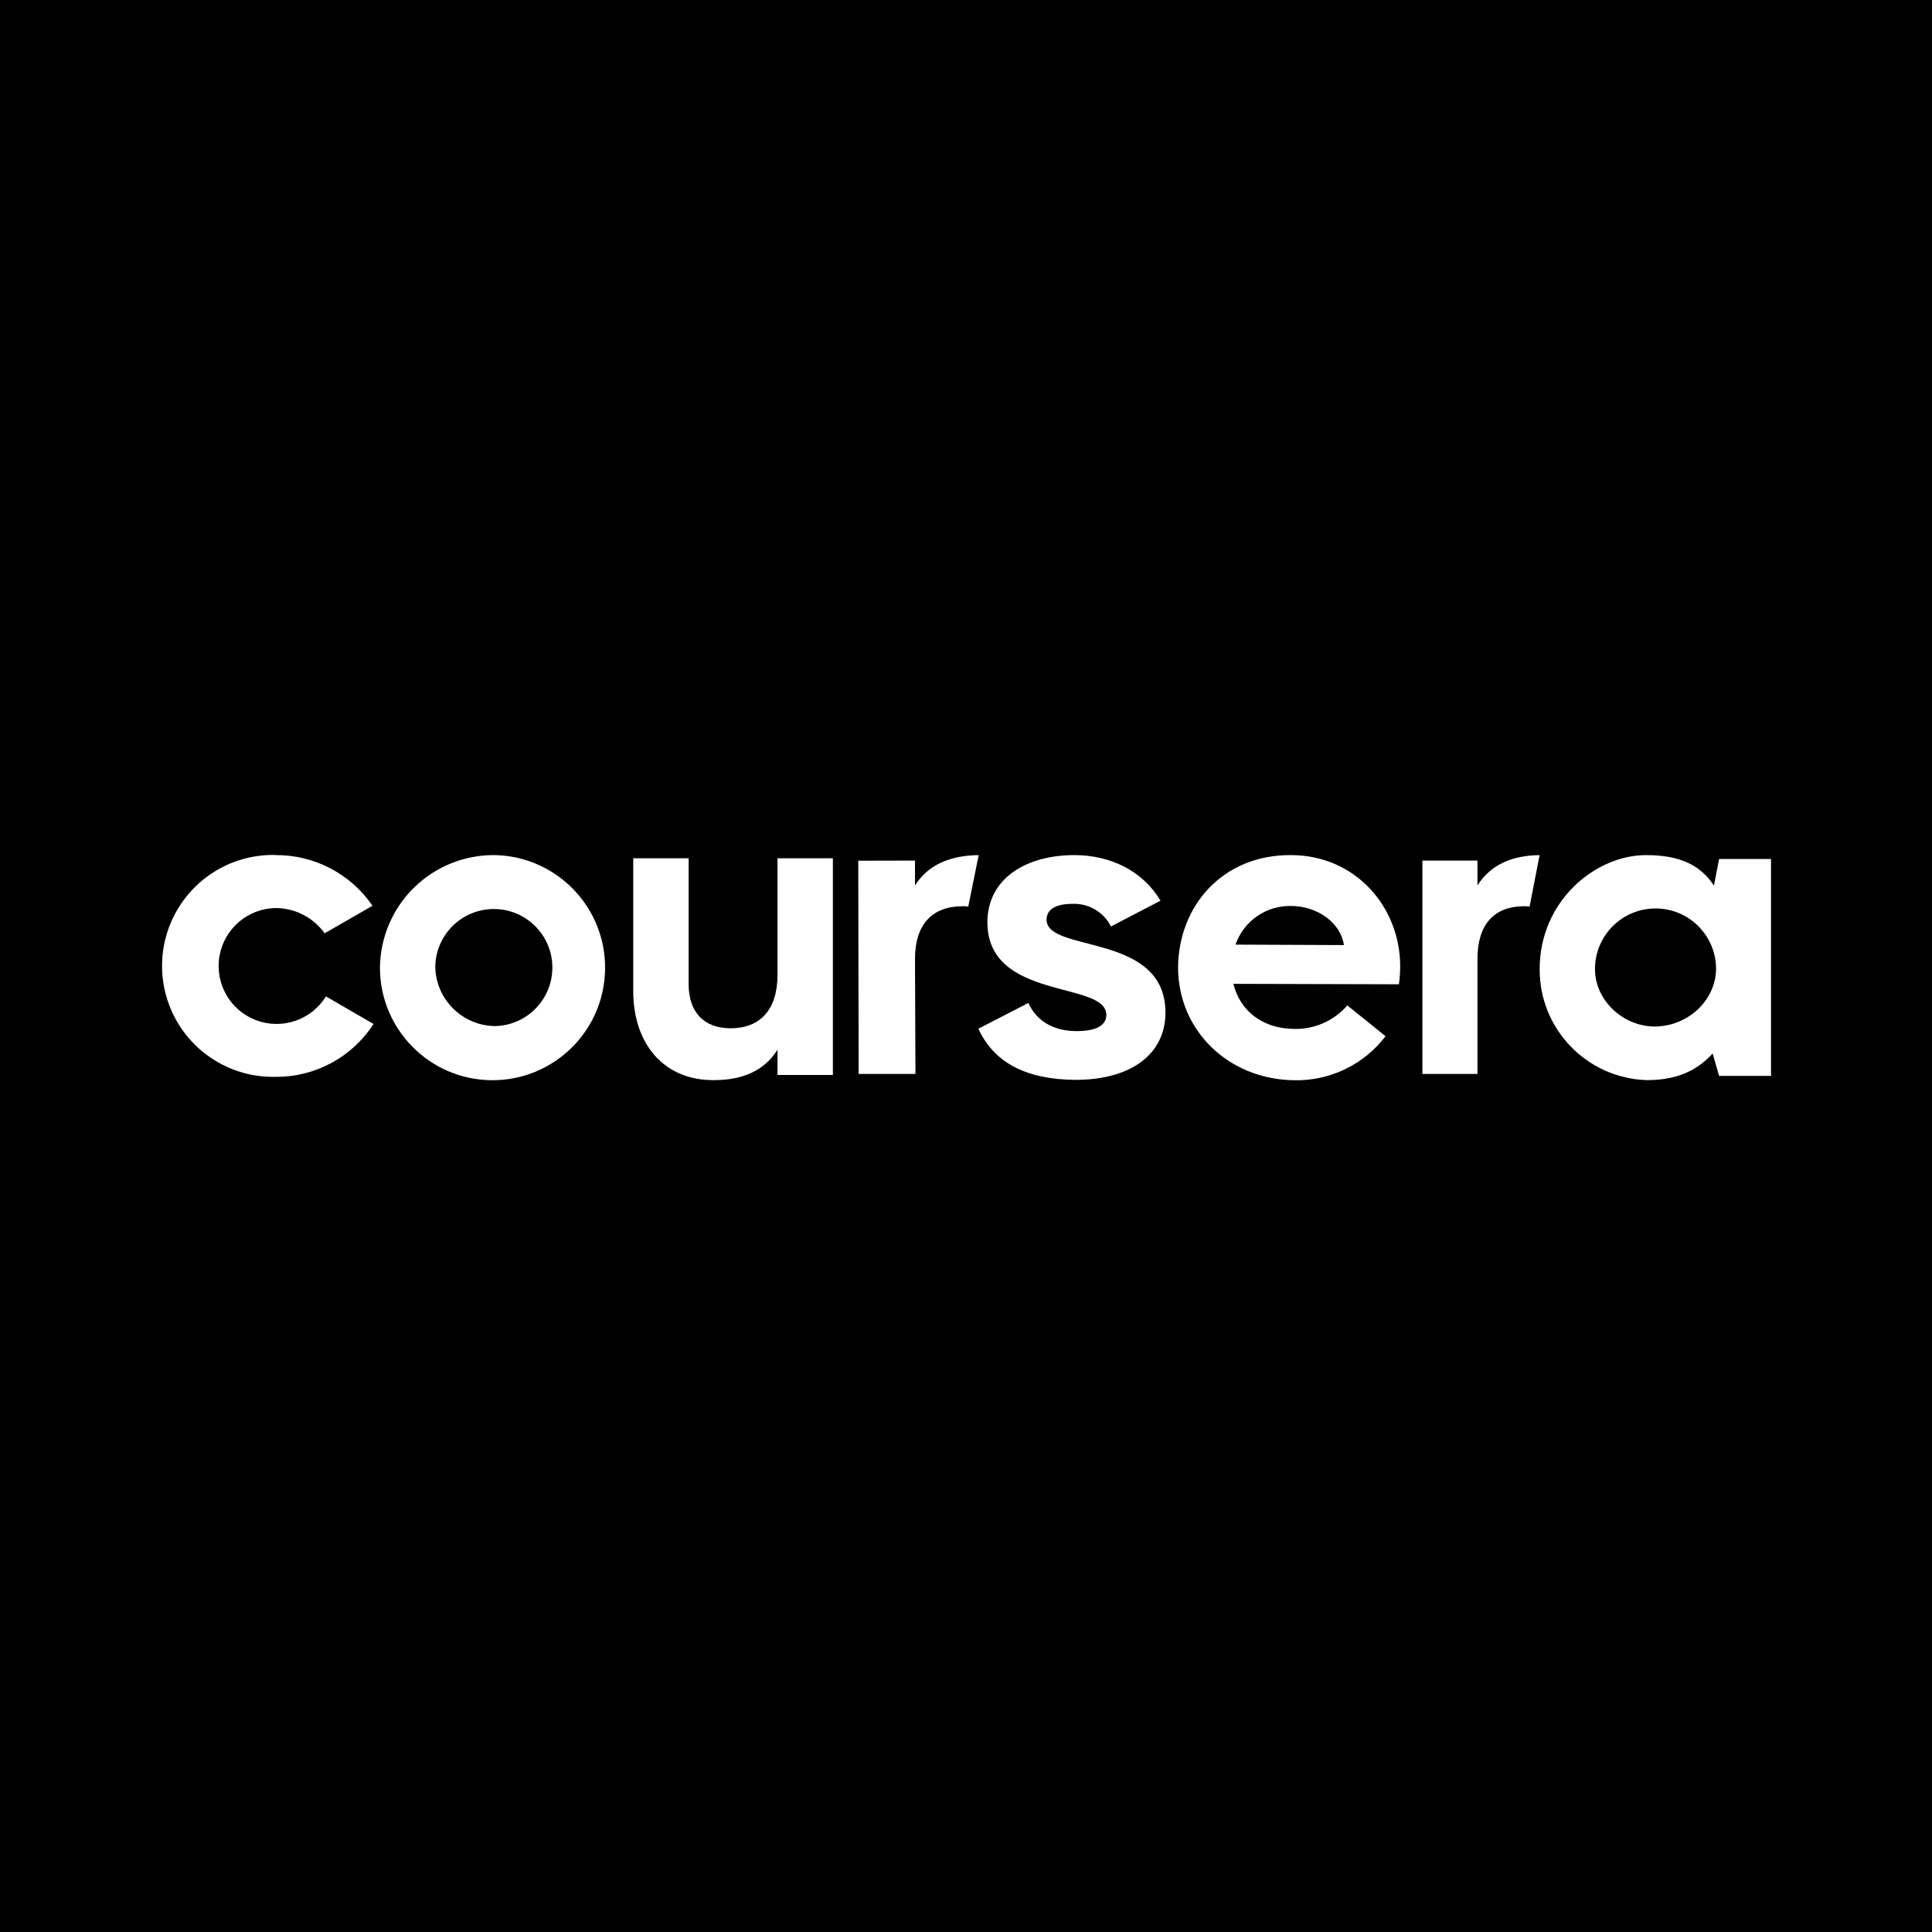
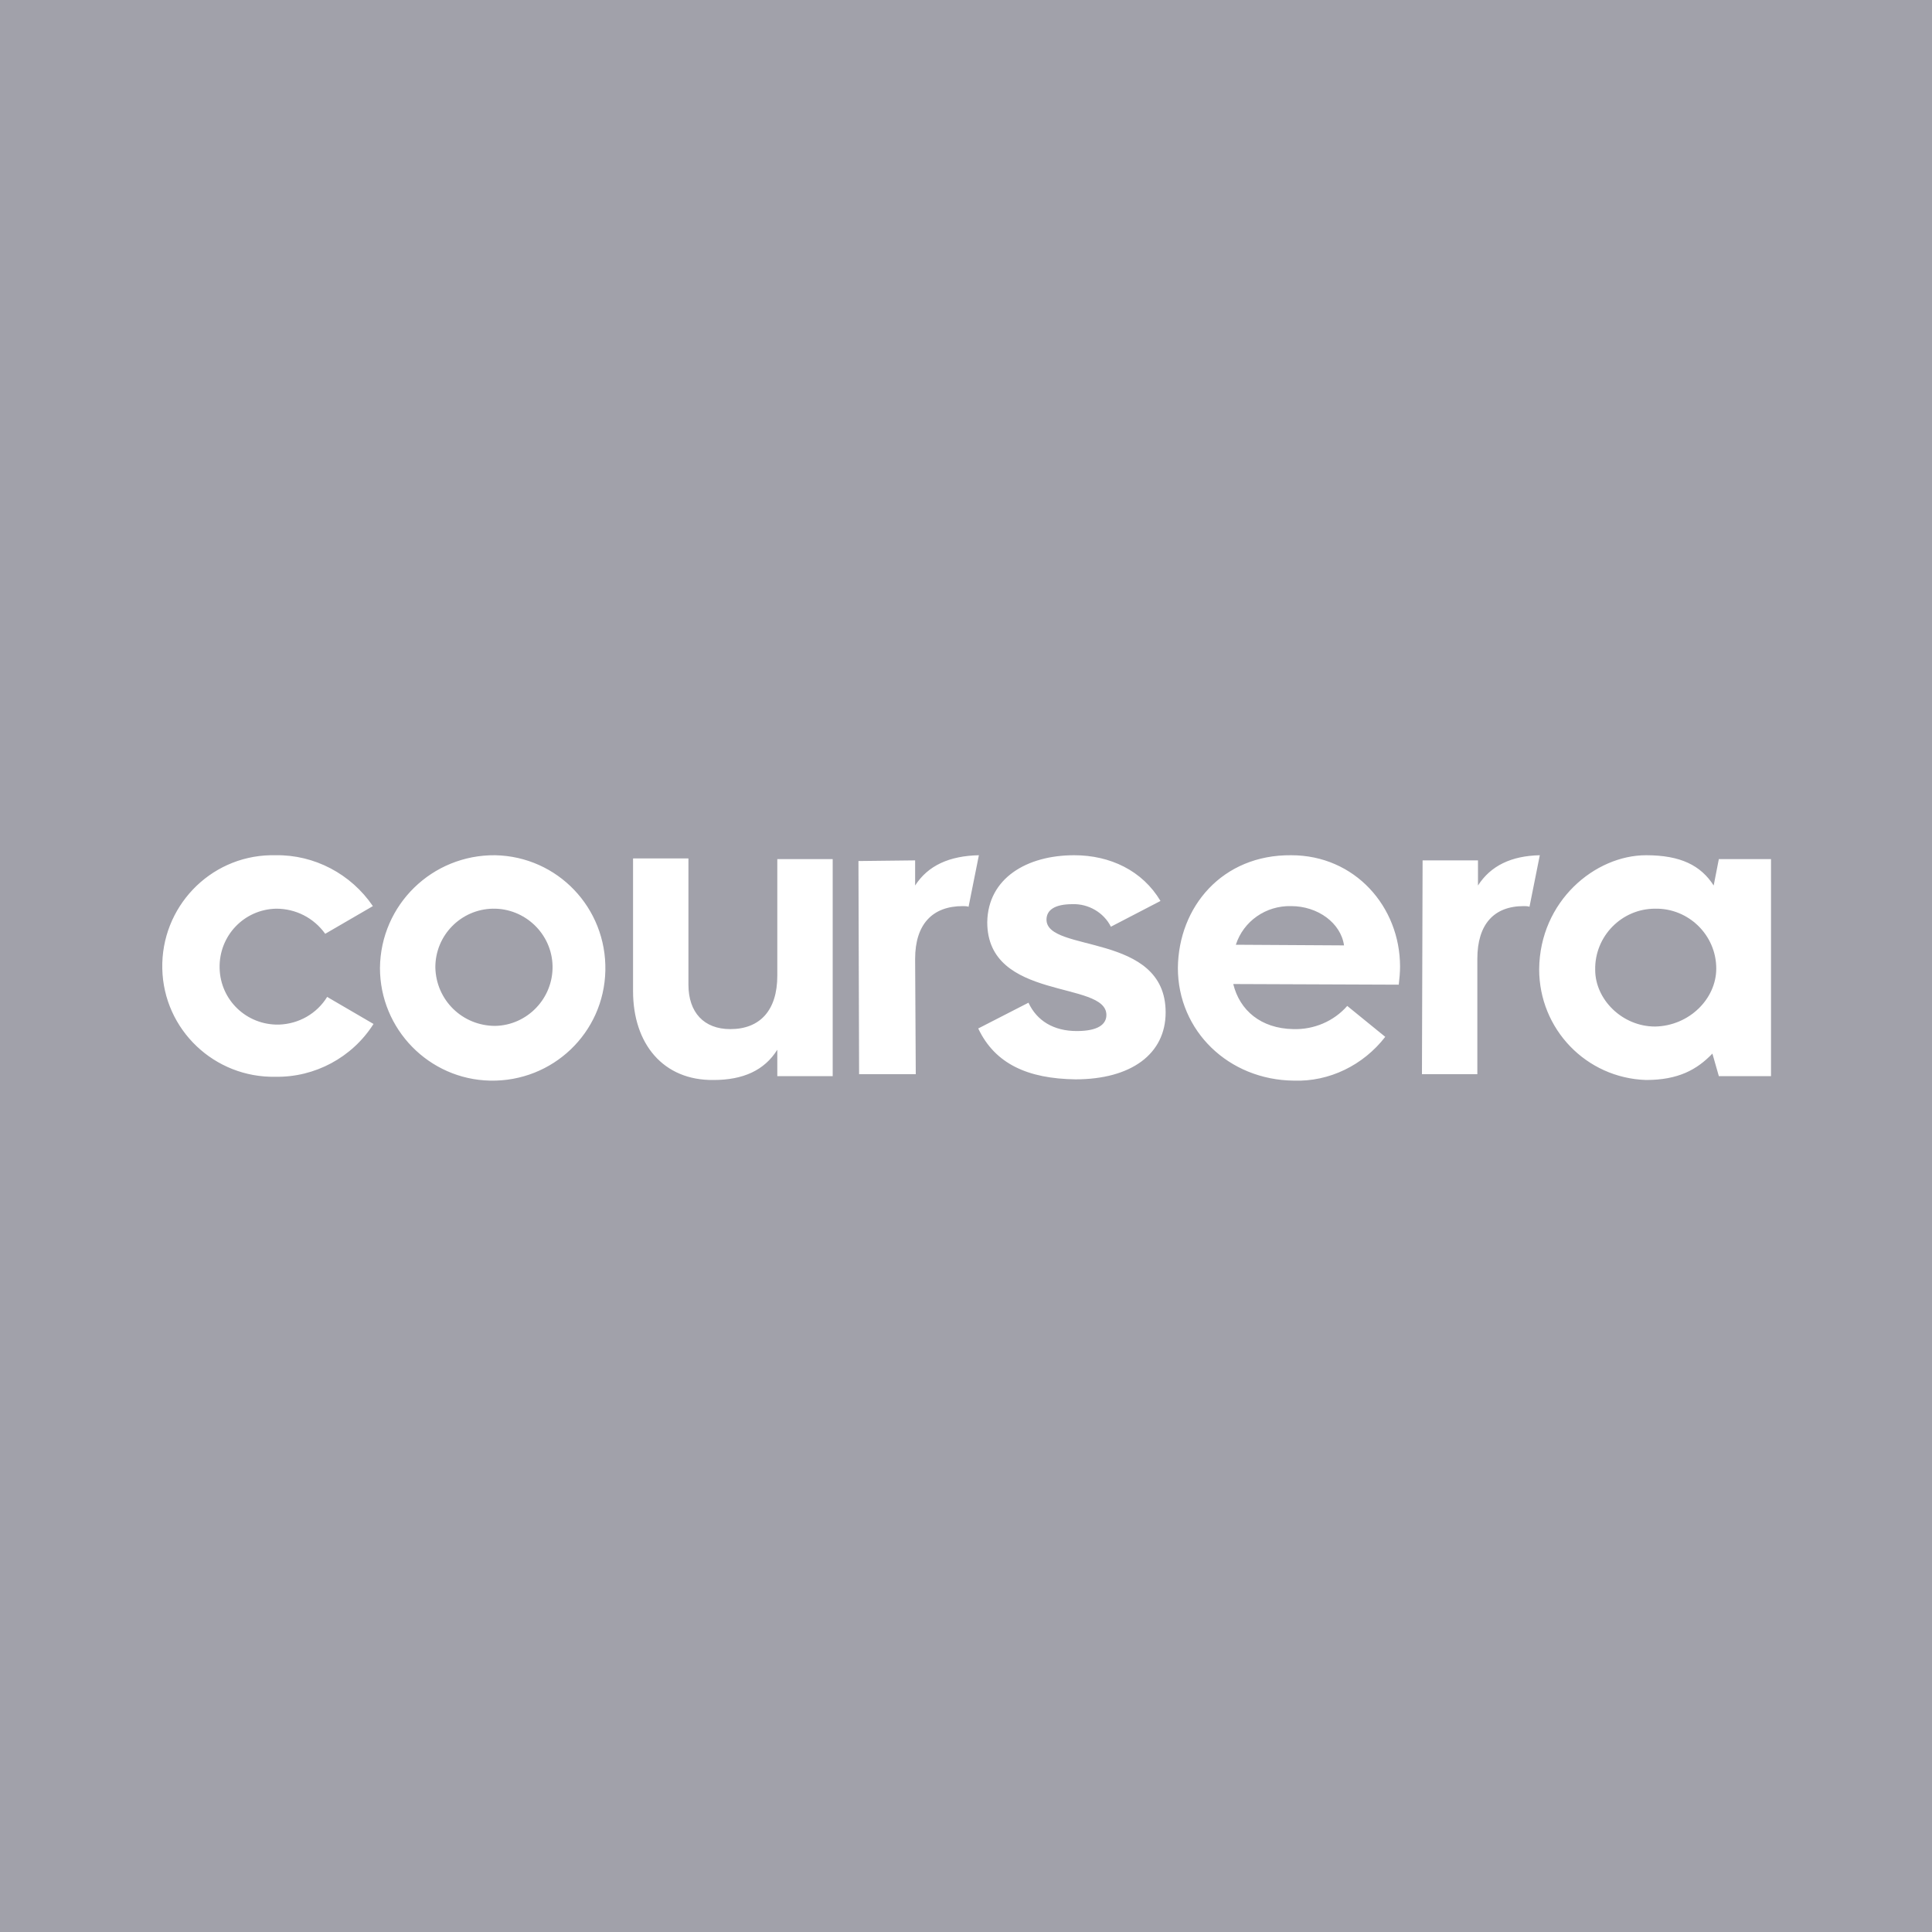
- <svg xmlns="http://www.w3.org/2000/svg" id="bcc6ec8f-f541-401b-a425-884259b7e6e6" data-name="PRINT" viewBox="0 0 300 300">
-   <path d="M257,159.4c5.31-.07,9.47-4.26,9.47-9a9.4,9.4,0,0,0-18.8.13C247.67,155.21,251.9,159.4,257,159.4Z" />
-   <path d="M76.89,159.33a9.09,9.09,0,1,0-9.3-9.11A9.39,9.39,0,0,0,76.89,159.33Z" />
-   <path d="M200.47,140.68a8.92,8.92,0,0,0-8.62,6l16.83.07C208.21,143.34,204.6,140.68,200.47,140.68Z" />
-   <path d="M0,300H300V0H0ZM255.59,132.78c5.38,0,8.46,1.6,10.55,4.73l.8-4.13H275v33.68h-8.06l-1-3.47c-2.35,2.53-5.3,4.13-10.27,4.13a17.16,17.16,0,0,1-16.59-17.24C239.07,139.9,247.74,132.78,255.59,132.78Zm-34.72.85h8.55v3.86c2-3.14,5.22-4.65,9.65-4.71l-1.56,8a3.74,3.74,0,0,0-.85-.06c-4.63,0-7.24,2.81-7.24,8.17v17.87h-8.55Zm-20.4-.85c9.94,0,16.95,8,16.95,17.27a19.39,19.39,0,0,1-.2,2.79l-25.7-.07c1,4.06,4.34,6.91,9.34,7a10.61,10.61,0,0,0,8.35-3.65l5.94,4.78a17.37,17.37,0,0,1-14.22,6.84c-10.15-.13-18-7.7-18-17.54C183,140.75,189.78,132.71,200.47,132.78Zm-33.65,0c5.62,0,10.64,2.45,13.38,7.08l-7.69,4a6.4,6.4,0,0,0-6-3.51c-2.68,0-4,.93-4,2.45,0,5.23,18.46,1.92,18.46,14.43,0,6.48-5.35,10.45-14,10.45-7.36-.07-12.51-2.45-15.05-7.94l7.76-4c1.27,2.78,3.88,4.37,7.49,4.37,3.35,0,4.62-1.06,4.62-2.51,0-5.37-18.47-2.12-18.47-14.43C153.37,136.35,159.4,132.78,166.82,132.78Zm-24.74.85v3.86c2-3.14,5.31-4.65,9.89-4.71l-1.62,8a3.92,3.92,0,0,0-.87-.06c-4.71,0-7.4,2.81-7.4,8.17l.07,17.87h-8.82l-.06-33.11Zm-43.75-.36h8.6v19.55c0,4.33,2.37,6.85,6.5,6.85,4.6,0,7.3-2.86,7.3-8.31V133.27h8.6v33.65h-8.6V163c-2,3.19-5.32,4.72-9.86,4.72-7.75.07-12.54-5.59-12.54-13.83Zm-21.44-.49A17.48,17.48,0,1,1,59,150.22,17.65,17.65,0,0,1,76.89,132.78Zm-34.11,0a18.05,18.05,0,0,1,15.06,7.87l-7.43,4.27A9.41,9.41,0,0,0,42.78,141a9,9,0,1,0,7.83,13.72L58,159a17.9,17.9,0,0,1-15.19,8.21,17.23,17.23,0,1,1,0-34.45Z" />
+ <svg xmlns="http://www.w3.org/2000/svg" version="1.1" id="bcc6ec8f-f541-401b-a425-884259b7e6e6" x="0px" y="0px" viewBox="0 0 300 300" style="enable-background:new 0 0 300 300;" xml:space="preserve">
+   <style type="text/css">
+ 	.st0{fill:#A1A1AA;}
+ </style>
+   <path class="st0" d="M257,159.4c5.3-0.1,9.5-4.3,9.5-9c0-5.2-4.3-9.4-9.5-9.3c-5.2,0-9.4,4.3-9.3,9.5  C247.7,155.2,251.9,159.4,257,159.4z" />
+   <path class="st0" d="M76.9,159.3c5-0.1,9-4.3,8.9-9.3c-0.1-5-4.3-9-9.3-8.9c-4.9,0.1-8.9,4.1-8.9,9.1  C67.7,155.3,71.8,159.3,76.9,159.3z" />
+   <path class="st0" d="M200.5,140.7c-3.9-0.1-7.4,2.3-8.6,6l16.8,0.1C208.2,143.3,204.6,140.7,200.5,140.7z" />
+   <path class="st0" d="M0,300h300V0H0V300z M255.6,132.8c5.4,0,8.5,1.6,10.5,4.7l0.8-4.1h8.1v33.7h-8.1l-1-3.5  c-2.4,2.5-5.3,4.1-10.3,4.1c-9.3-0.3-16.6-7.9-16.6-17.2C239.1,139.9,247.7,132.8,255.6,132.8z M220.9,133.6h8.6v3.9  c2-3.1,5.2-4.6,9.6-4.7l-1.6,8c-0.3-0.1-0.6-0.1-0.9-0.1c-4.6,0-7.2,2.8-7.2,8.2v17.9h-8.6L220.9,133.6z M200.5,132.8  c9.9,0,16.9,8,16.9,17.3c0,0.9-0.1,1.9-0.2,2.8l-25.7-0.1c1,4.1,4.3,6.9,9.3,7c3.2,0.1,6.3-1.2,8.4-3.6l5.9,4.8  c-3.4,4.4-8.7,7-14.2,6.8c-10.1-0.1-18-7.7-18-17.5C183,140.8,189.8,132.7,200.5,132.8z M166.8,132.8c5.6,0,10.6,2.4,13.4,7.1  l-7.7,4c-1.1-2.2-3.5-3.6-6-3.5c-2.7,0-4,0.9-4,2.4c0,5.2,18.5,1.9,18.5,14.4c0,6.5-5.4,10.4-14,10.4c-7.4-0.1-12.5-2.4-15.1-7.9  l7.8-4c1.3,2.8,3.9,4.4,7.5,4.4c3.4,0,4.6-1.1,4.6-2.5c0-5.4-18.5-2.1-18.5-14.4C153.4,136.4,159.4,132.8,166.8,132.8z M142.1,133.6  v3.9c2-3.1,5.3-4.6,9.9-4.7l-1.6,8c-0.3-0.1-0.6-0.1-0.9-0.1c-4.7,0-7.4,2.8-7.4,8.2l0.1,17.9h-8.8l-0.1-33.1L142.1,133.6z   M98.3,133.3h8.6v19.6c0,4.3,2.4,6.9,6.5,6.9c4.6,0,7.3-2.9,7.3-8.3v-18.1h8.6v33.7h-8.6V163c-2,3.2-5.3,4.7-9.9,4.7  c-7.8,0.1-12.5-5.6-12.5-13.8V133.3z M76.9,132.8c9.7,0.2,17.3,8.2,17.1,17.9s-8.2,17.3-17.9,17.1c-9.5-0.2-17.1-8-17.1-17.5  C59.1,140.5,67.1,132.7,76.9,132.8C76.9,132.8,76.9,132.8,76.9,132.8z M42.8,132.8c6-0.1,11.7,2.9,15.1,7.9l-7.4,4.3  c-1.8-2.5-4.6-3.9-7.6-3.9c-5,0.1-8.9,4.2-8.8,9.2s4.2,8.9,9.2,8.8c3.1-0.1,5.9-1.7,7.5-4.3L58,159c-3.3,5.2-9.1,8.3-15.2,8.2  c-9.5,0.2-17.4-7.3-17.6-16.8c-0.2-9.5,7.3-17.4,16.8-17.6C42.3,132.8,42.5,132.8,42.8,132.8L42.8,132.8z" />
</svg>
